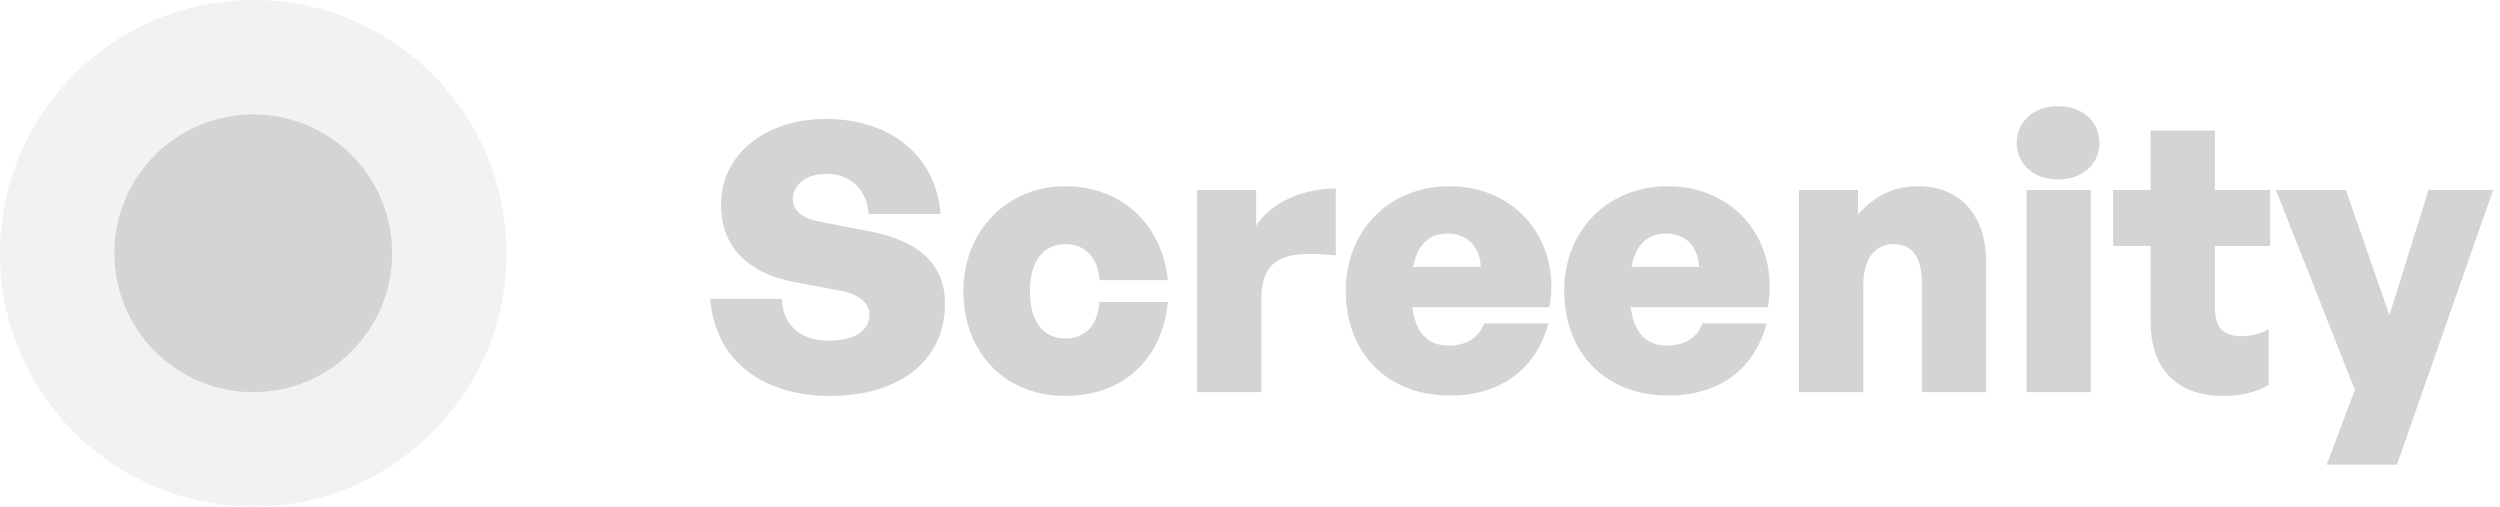
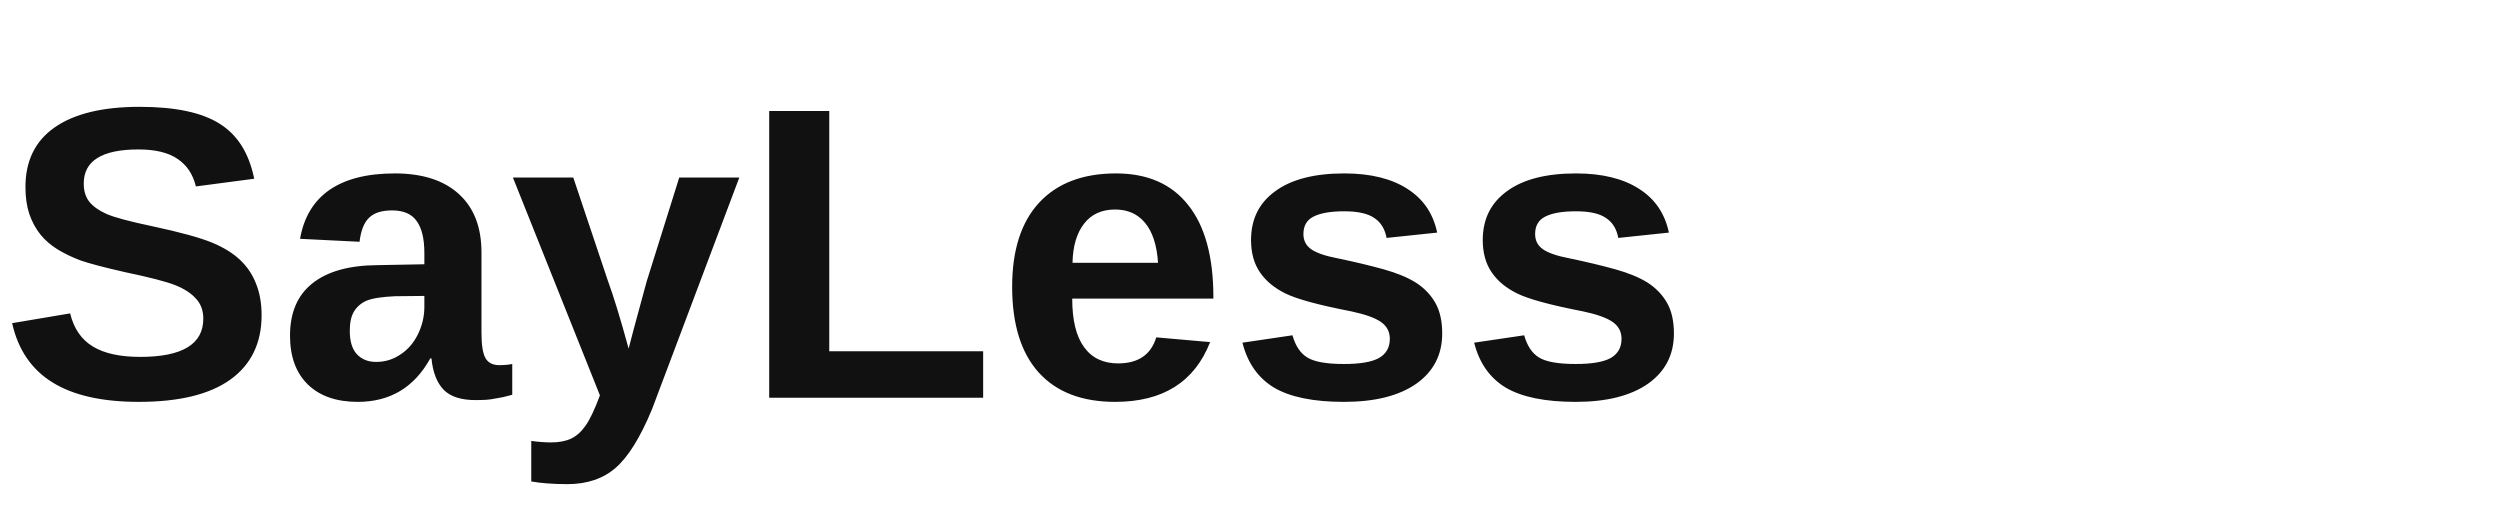
- <svg xmlns="http://www.w3.org/2000/svg" width="153" height="31" viewBox="0 0 153 31" fill="none">
-   <g opacity="0.2">
-     <circle opacity="0.3" cx="15.5" cy="15.5" r="15.5" fill="#29292F" />
-     <circle cx="15.5" cy="15.5" r="8.5" fill="#29292F" />
-     <path d="M57.835 18.595C57.835 21.999 55.121 24.23 50.82 24.23C46.519 24.23 43.759 21.953 43.46 18.296H47.853C47.899 19.86 48.934 20.849 50.728 20.849C52.223 20.849 53.212 20.274 53.212 19.239C53.212 18.526 52.499 17.997 51.533 17.813L48.52 17.238C45.875 16.732 44.127 15.191 44.127 12.523C44.127 9.441 46.841 7.279 50.544 7.279C54.477 7.279 57.306 9.533 57.559 13.098H53.166C53.051 11.603 52.039 10.637 50.59 10.637C49.302 10.637 48.52 11.327 48.52 12.224C48.52 12.96 49.256 13.397 50.13 13.558L53.327 14.179C56.271 14.754 57.835 16.203 57.835 18.595ZM65.192 24.23C61.512 24.23 58.959 21.585 58.959 17.813C58.959 14.133 61.627 11.396 65.192 11.396C68.596 11.396 71.126 13.696 71.471 17.146H67.285C67.216 15.789 66.411 14.938 65.215 14.938C63.835 14.938 63.03 15.996 63.03 17.813C63.03 19.676 63.812 20.711 65.215 20.711C66.434 20.711 67.193 19.883 67.285 18.48H71.471C71.126 22.022 68.711 24.23 65.192 24.23ZM77.196 18.296V24H73.263V11.626H76.874V13.811C77.817 12.362 79.772 11.534 81.75 11.534V15.628C78.967 15.352 77.196 15.559 77.196 18.296ZM88.734 24.207C84.916 24.207 82.363 21.631 82.363 17.79C82.363 14.087 85.031 11.396 88.711 11.396C92.805 11.396 95.542 14.731 94.829 18.802H86.434C86.641 20.366 87.377 21.148 88.642 21.148C89.746 21.148 90.482 20.688 90.827 19.791H94.76C94.001 22.62 91.816 24.207 88.734 24.207ZM88.619 14.294C87.446 14.294 86.756 14.961 86.48 16.341H90.62C90.574 15.099 89.792 14.294 88.619 14.294ZM102.099 24.207C98.281 24.207 95.728 21.631 95.728 17.79C95.728 14.087 98.396 11.396 102.076 11.396C106.17 11.396 108.907 14.731 108.194 18.802H99.799C100.006 20.366 100.742 21.148 102.007 21.148C103.111 21.148 103.847 20.688 104.192 19.791H108.125C107.366 22.62 105.181 24.207 102.099 24.207ZM101.984 14.294C100.811 14.294 100.121 14.961 99.845 16.341H103.985C103.939 15.099 103.157 14.294 101.984 14.294ZM114.032 17.491V24H110.099V11.626H113.71V13.121C114.676 12.04 115.826 11.396 117.39 11.396C119.828 11.396 121.553 13.029 121.553 16.042V24H117.62V17.353C117.62 15.789 117.068 14.938 115.872 14.938C114.906 14.938 114.032 15.628 114.032 17.491ZM128.486 8.751C128.486 10.039 127.451 10.982 125.956 10.982C124.461 10.982 123.426 10.039 123.426 8.751C123.426 7.44 124.461 6.497 125.956 6.497C127.451 6.497 128.486 7.44 128.486 8.751ZM127.957 24H124.024V11.626H127.957V24ZM138.841 20.136V23.563C137.967 24.046 137.139 24.23 136.035 24.23C133.252 24.23 131.619 22.574 131.619 19.745V15.053H129.319V11.626H131.619V7.992H135.552V11.626H138.933V15.053H135.552V18.825C135.552 20.021 136.058 20.573 137.139 20.573C137.783 20.573 138.404 20.412 138.841 20.136ZM152.581 11.626L146.693 28.439H142.392L144.117 23.862L139.287 11.626H143.565L146.233 19.285L148.625 11.626H152.581Z" fill="#29292F" />
-   </g>
+ <svg xmlns="http://www.w3.org/2000/svg" width="132" height="28" viewBox="0 0 132 28" fill="none">
+   <text x="0" y="21" font-family="'Satoshi-Bold', Arial, Helvetica, sans-serif" font-size="22" font-weight="700" fill="#111111">SayLess</text>
</svg>
